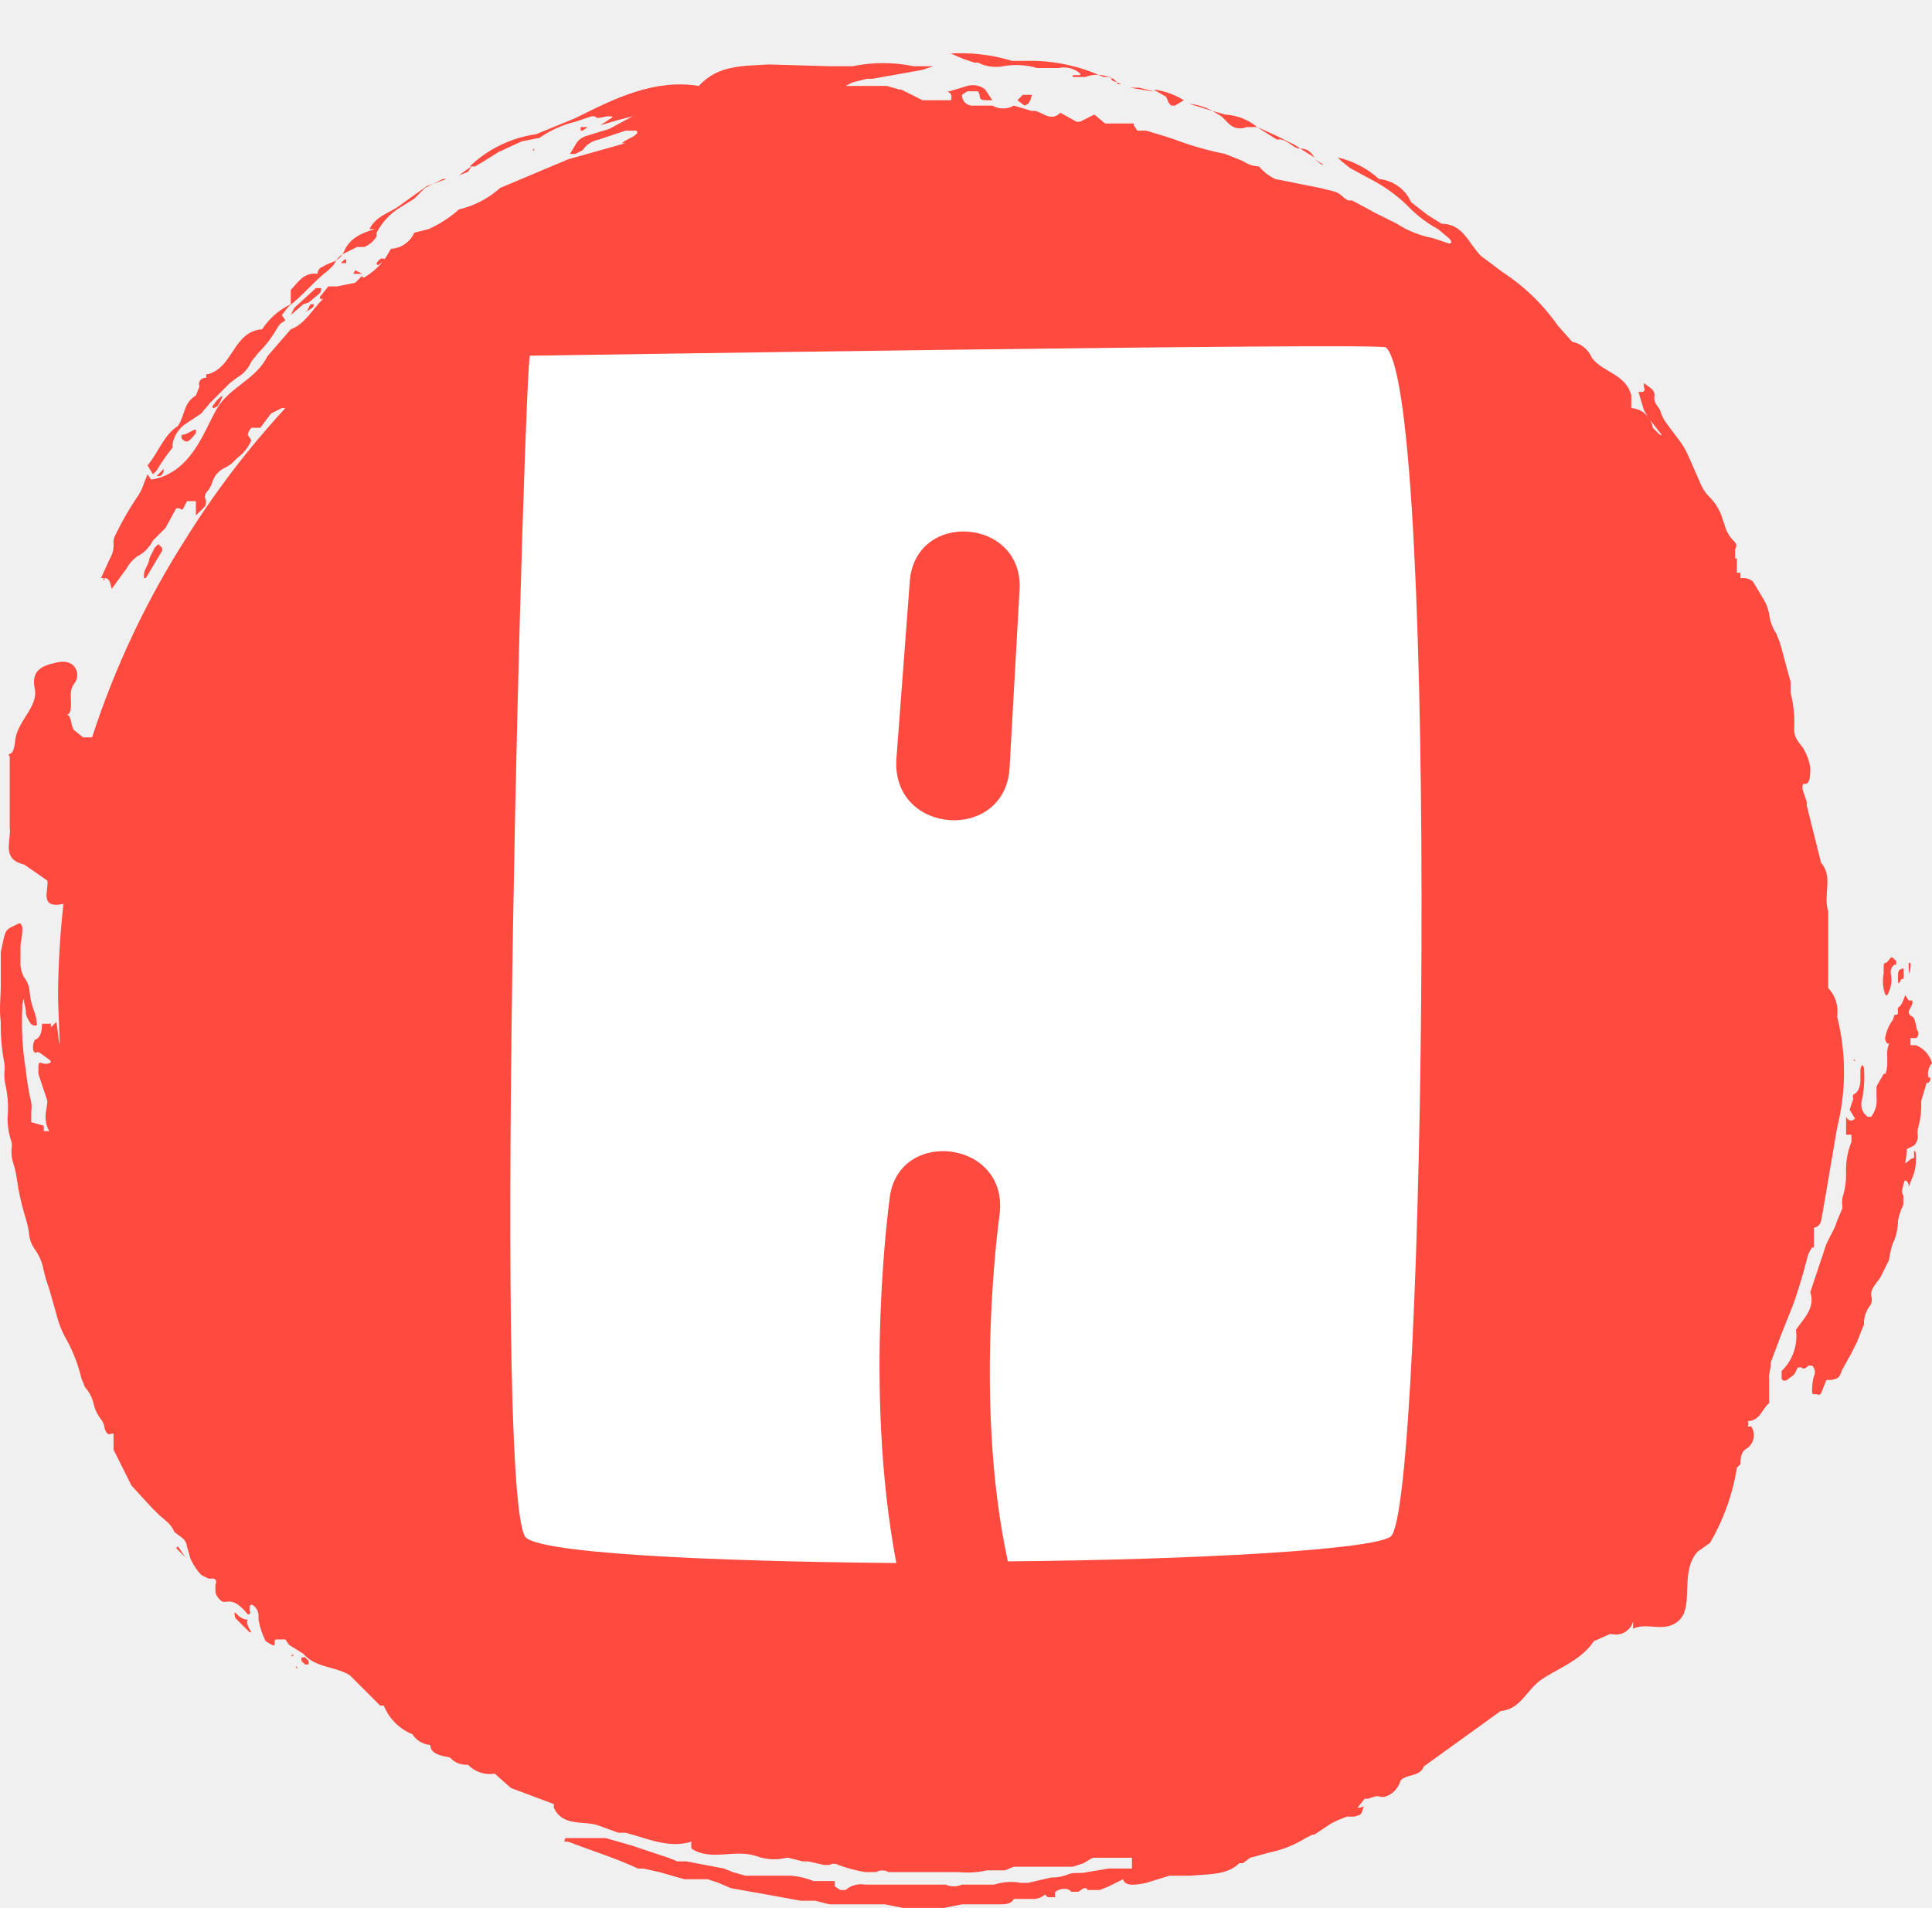
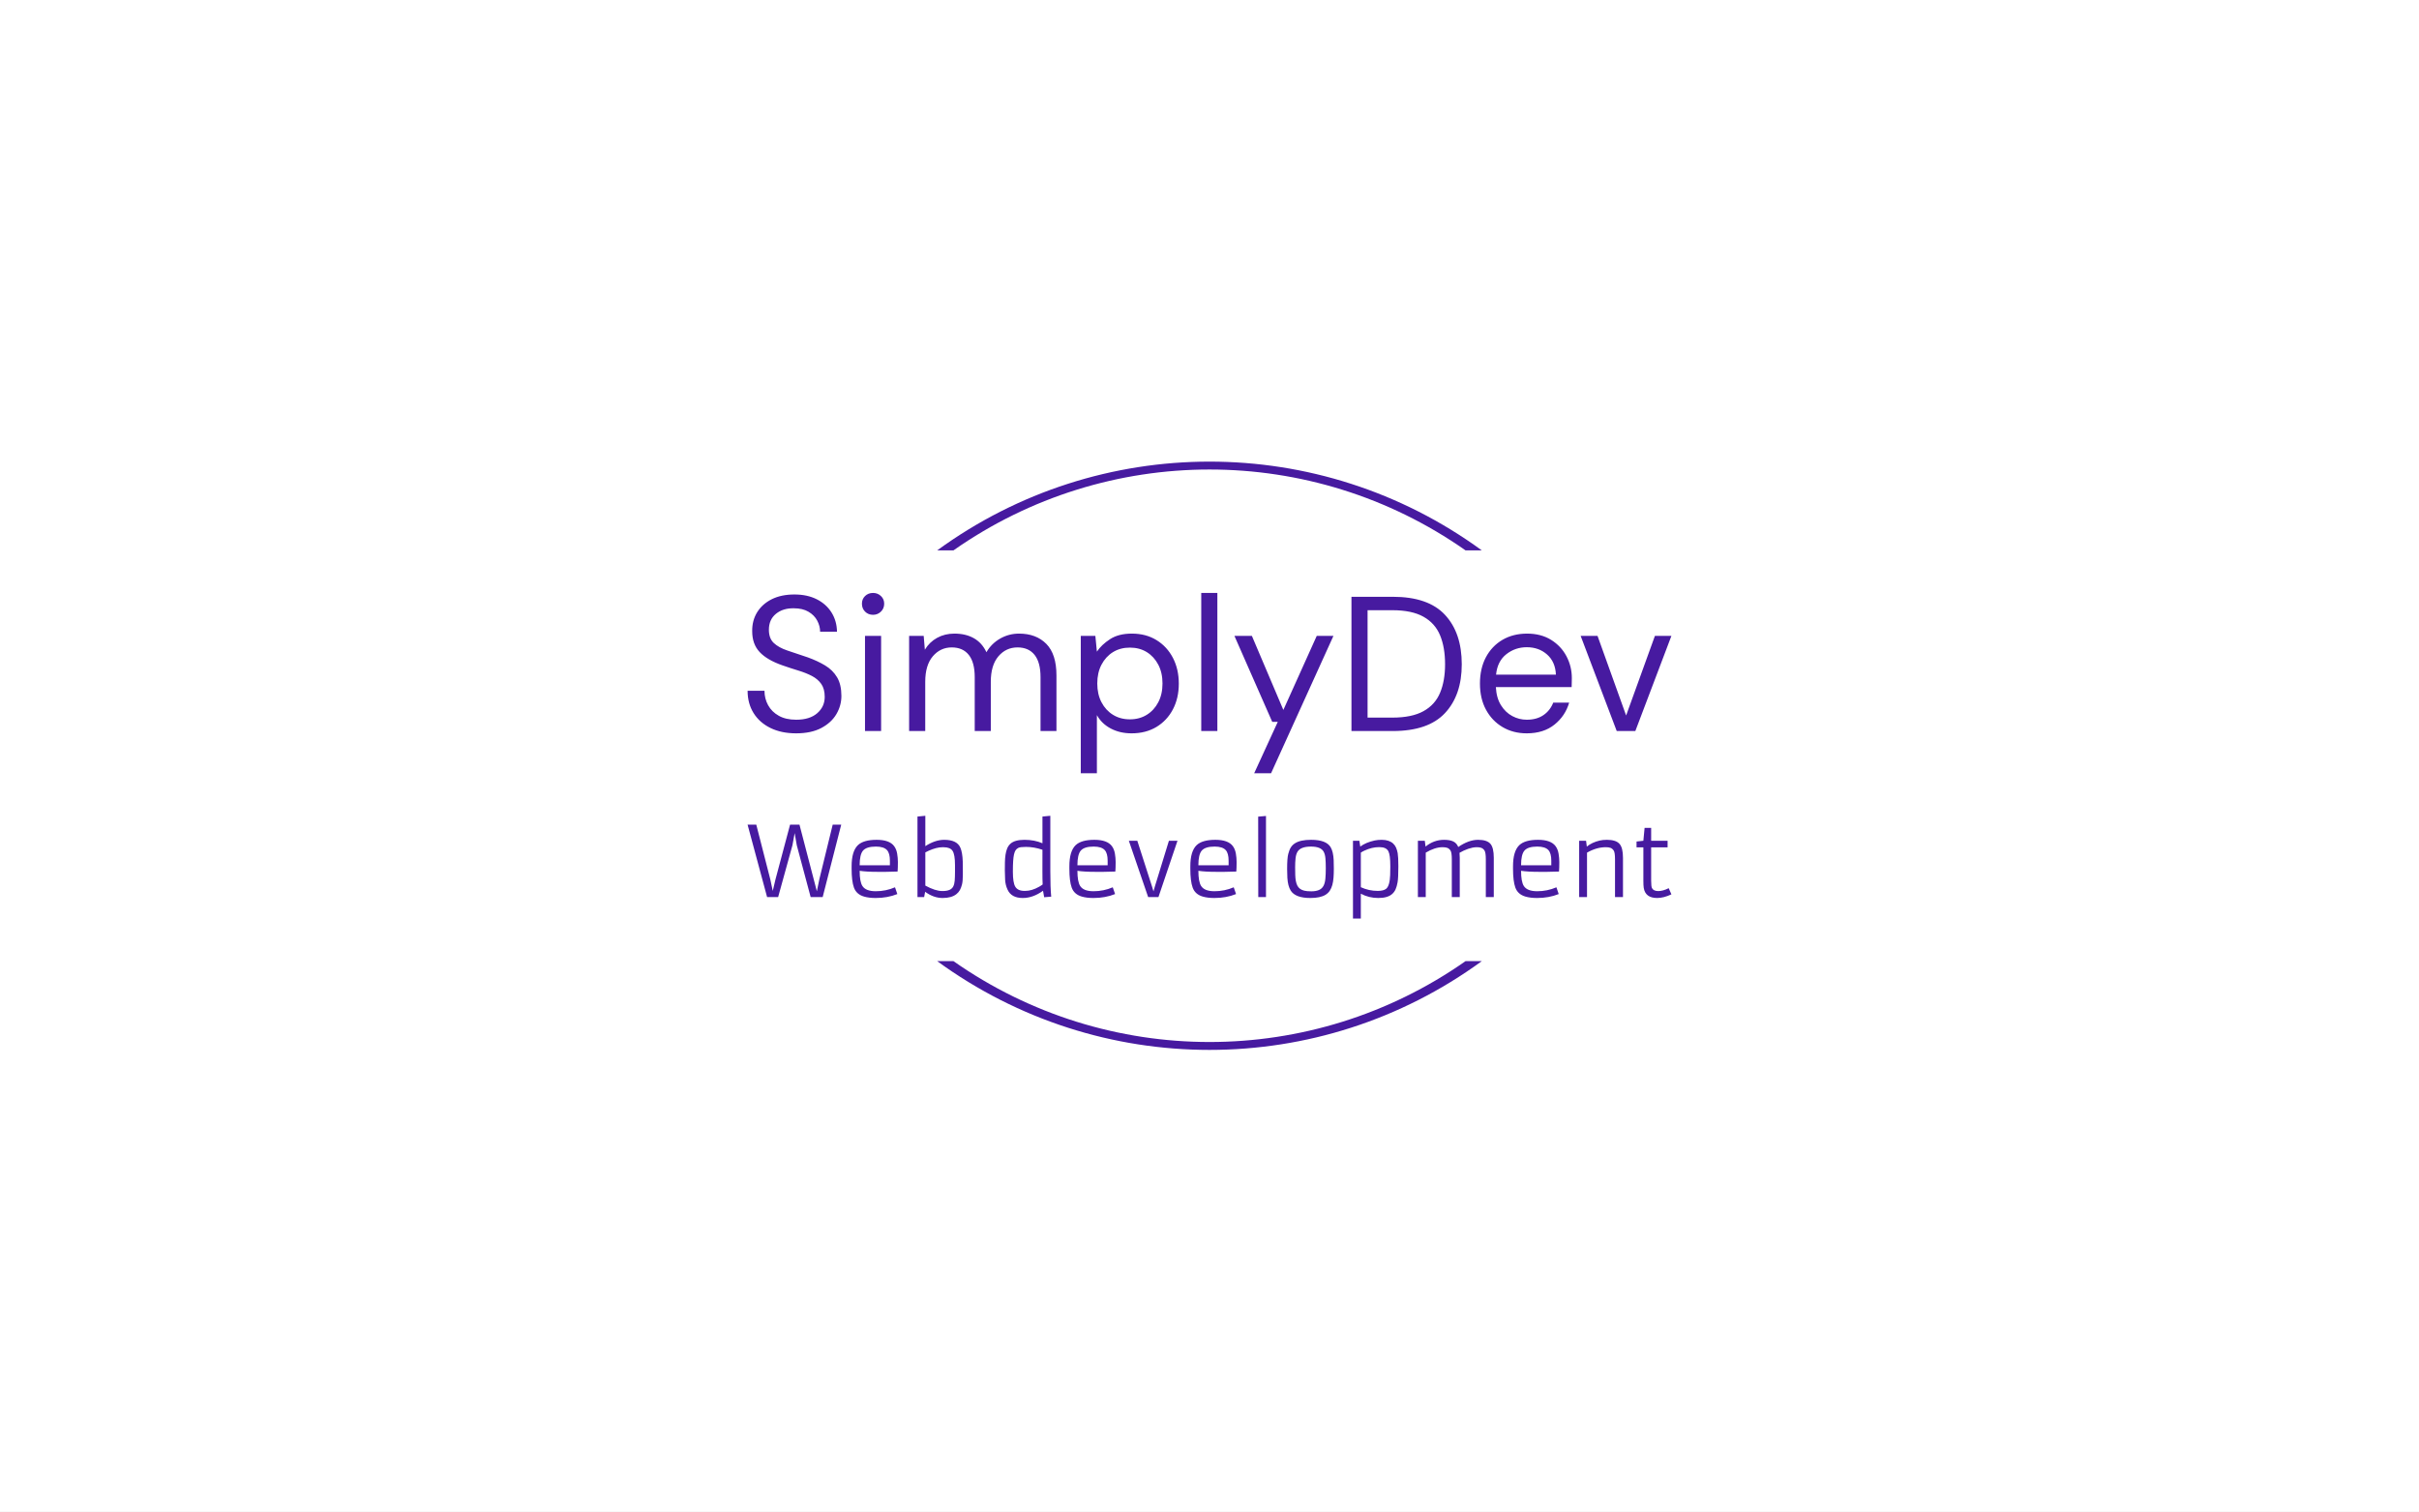
- <svg xmlns="http://www.w3.org/2000/svg" width="308.761" height="304.916" viewBox="0 0 106.008 104.687" class="css-1j8o68f" version="1.1" id="svg23">
-   <defs id="SvgjsDefs2684" />
-   <g id="SvgjsG2685" featurekey="rootContainer" transform="matrix(0.9820593,0,0,0.9820593,-0.05456052,0)" fill="#ff4a3f">
-     <g id="g17">
-       <path d="M19.8 15.3h.5l-.4-.2zm.5.1zm.8-.7c0 .1 0 .1.1.1l.4-.3c-.2-.1-.3-.1-.5.2zm.4-.2zm-4.1 2.3zm-.2.6l.3-.2c.1-.1.1-.2.1-.2h-.2l-.2.4c-.1-.1-.1 0 0 0zm2.2-2.9h-.1l-.2.2h.3zm-2.1 2.4l.6-.5c.1-.1.1-.2.1-.3h-.3l-1.2 1.1-.2.4.7-.6zm-1.1.8z" id="path3" />
-       <path d="M9.7 25v-.2a1.7 1.7 0 0 1 .7-1.1l.9-.6.5-.6.7-.7.4-.4.4-.3a1.9 1.9 0 0 0 .8-.9l.4-.5a5.9 5.9 0 0 0 1-1.3l.2-.3.3-.2-.2-.3.4-.5c.8-.6 1.4-1.4 2.2-2l.3-.3a1.4 1.4 0 0 1 .5-.6l.8-.4h.4a1.4 1.4 0 0 0 .7-.6V13a3.5 3.5 0 0 1 1.3-1.4l.8-.5.2-.2.4-.4 1-.5h.2l-1.1.4-1.4 1c-.6.5-1.4.6-1.8 1.4h.3c-.7.2-1.4.5-1.7 1.2s-.8.6-1.2.9a.4.4 0 0 0-.3.4c-.8-.1-1.1.5-1.5.9v.8a3.9 3.9 0 0 0-1.6 1.4c-1.6.1-1.6 2.1-3 2.5h-.1a.2.2 0 0 0 0 .2c-.3 0-.5.2-.4.5l-.2.5c-.7.4-.6 1.1-1 1.7-.8.5-1.1 1.5-1.7 2.2l.3.5.2-.2a11.6 11.6 0 0 1 .9-1.3zM53.9 3.3l.6.2h.2a2.2 2.2 0 0 0 1.4.2 4.1 4.1 0 0 1 1.9.1h1.2a1.4 1.4 0 0 1 1.2.3.1.1 0 0 1 0 .1H60a.1.1 0 0 0 0 .1h.7a1.8 1.8 0 0 1 1.3 0c.2 0 .1.1.2.2l.5.2h-.2c-.2-.4-.5-.4-.8-.4a9.7 9.7 0 0 0-4.3-.9h-.8A9.8 9.8 0 0 0 53 3h.2zm7.3 3.1zM50.3 4.7zm10.9 1.7h.2-.2zM19 14.7zm32.1-10zm17.6 2.2a.9.9 0 0 0 1 .2h.6a3.1 3.1 0 0 0-1.8-.7l-.7-.2.5.3zm-3.4-1.3c0 .1.1.2.2.3h.2l.5-.3a4.2 4.2 0 0 0-1.7-.6l.7.4zm7.4 2.7l.8.5c-.2-.3-.4-.5-.8-.5z" id="path5" />
-       <path d="M99 76.1l.6-1.6.6-1.5c.2-.5.6-1.8.8-2.6a1.7 1.7 0 0 1 .3-.7h.1v-1.1c.5-.1.4-.6.5-.9l.8-4.7a12.7 12.7 0 0 0 0-6.2 1.9 1.9 0 0 0-.5-1.6v-4.3c-.3-.9.3-1.9-.4-2.7L101 45a.4.4 0 0 0 0-.2l-.2-.6a.5.5 0 0 1 0-.4h.1c.3 0 .3-.5.3-.9a3 3 0 0 0-.4-1.1l-.3-.4a1.1 1.1 0 0 1-.2-.7 6.7 6.7 0 0 0-.2-2v-.6c-.2-.7-.4-1.5-.6-2.2l-.2-.5a2.5 2.5 0 0 1-.4-1.1 2.5 2.5 0 0 0-.3-.8l-.6-1a.8.8 0 0 0-.6-.2h-.1V32h-.2v-.8H97V31a.4.4 0 0 0 0-.1v-.2c.1-.2.1-.3-.1-.5a1.8 1.8 0 0 1-.4-.6l-.2-.6a2.9 2.9 0 0 0-.7-1.2 2.2 2.2 0 0 1-.5-.7l-.7-1.6a4.3 4.3 0 0 0-.6-1l-.6-.8a2.4 2.4 0 0 1-.4-.8l-.2-.3a.6.6 0 0 1-.1-.5.5.5 0 0 0-.2-.4l-.4-.3v.2c.1.2 0 .3-.1.3h-.2l.3 1 .3.5.7.9h-.1l-.2-.2-.2-.2a1.3 1.3 0 0 0-1.2-1.1v-.7c-.3-1.2-1.6-1.3-2.2-2.1a1.5 1.5 0 0 0-1.1-.9l-.8-.9a11.3 11.3 0 0 0-3.1-3l-.8-.6-.4-.3c-.7-.7-1-1.8-2.2-1.8l-.8-.5-.9-.7a2.2 2.2 0 0 0-1.8-1.3 5.1 5.1 0 0 0-2.3-1.2l.2.2.5.4 1.3.7a8.5 8.5 0 0 1 2.1 1.6 6.8 6.8 0 0 0 1.5 1.1l.6.5c.1.1.2.2.1.3H81l-.9-.3a5.6 5.6 0 0 1-2-.8l-1.2-.6-1.3-.7h-.2c-.3-.1-.4-.4-.8-.5l-.8-.2-2.5-.5a2.6 2.6 0 0 1-.9-.7 1.7 1.7 0 0 1-.9-.3l-1-.4a18.1 18.1 0 0 1-2.8-.8l-.6-.2-1-.3h-.5l-.2-.3v-.1h-1.6l-.6-.5-.4.2-.4.2h-.2l-.9-.5c-.6.6-1.1-.2-1.6-.1l-1-.3a1.2 1.2 0 0 1-1.2 0h-1.2a.6.6 0 0 1-.5-.6l.3-.2h.6a.7.7 0 0 1 .1.3c0 .2.2.2.5.2h.2l-.4-.6a1.1 1.1 0 0 0-1-.2l-1 .3H53c.3.2.2.3.2.5h-1.6l-.4-.2-.8-.4h-.1l-.7-.2h-2.3l.4-.2.8-.2h.3l1.7-.3 1.1-.2.6-.2h-1.1a8.4 8.4 0 0 0-3.4 0h-1.3L43 3.6c-1.4.1-2.8 0-3.9 1.2-2.5-.4-4.7.7-6.9 1.8l-2.2.9a6.7 6.7 0 0 0-3.7 1.8h.3l.5-.3.8-.5 1.3-.6 1-.2a6 6 0 0 1 2-.9l.9-.3h.2c.1.2.5 0 .7 0h.2c.1 0 .1.1 0 .1l-.6.4 1-.3.8-.2-1.3.7-1.3.4a1 1 0 0 0-.6.5l-.3.5h.3l.4-.2a1.4 1.4 0 0 1 .9-.6l1.5-.5h.5a.1.1 0 0 1 .1.2c-.2.2-.6.3-.8.5h.2l-3.2.9-3.8 1.6a5.2 5.2 0 0 1-2.3 1.2 6.6 6.6 0 0 1-1.7 1.1l-.8.2a1.5 1.5 0 0 1-1.3.9l-.3.5a3.7 3.7 0 0 1-1.2 1.1h-.1v-.1l-.2.2-.2.2-1 .2h-.5l-.4.5c-.1.1-.1.2 0 .2h.1c-.6.6-1 1.4-1.8 1.7L15 19.9c-.6 1.2-1.8 1.6-2.6 2.6s-1.4 3.9-3.9 4.3l-.2-.3-.2.5a2.7 2.7 0 0 1-.4.8 16.9 16.9 0 0 0-1.2 2.1.8.8 0 0 0-.1.5 1.4 1.4 0 0 1-.2.8l-.5 1.1h.2c.3 0 .3.3.4.6l.8-1.1a2.2 2.2 0 0 1 .6-.7 2 2 0 0 0 .9-.9l.3-.3.4-.4.6-1.1h.2c.1.1.1.1.2 0l.2-.4h.5v.8l.5-.5a.5.5 0 0 0 0-.5.4.4 0 0 1 .1-.3 1.5 1.5 0 0 0 .3-.5 1.3 1.3 0 0 1 .8-.9l.3-.2.3-.3a2.4 2.4 0 0 0 .8-1l-.2-.3c0-.1.1-.3.2-.4h.5l.6-.8.6-.3h.2a48.8 48.8 0 0 0-5.5 7.2h-.1.1a48.4 48.4 0 0 0-5.3 11.2h-.5l-.5-.4c-.2-.2-.1-.7-.4-.9h.1c.3-.5-.1-1.2.3-1.7s.1-1.4-.9-1.2-1.5.5-1.3 1.5-1 1.8-1.1 2.9-.5.5-.3.9v3.9c.1.8-.5 1.8.8 2.1l1.3.9c.1.5-.5 1.6.9 1.3a49.2 49.2 0 0 0-.3 5c0 1.1.1 2.2.1 3.3v-.4c-.1-.4-.1-.8-.2-1.3l-.3.3v-.2h-.5c0 .5-.1.8-.4.9a.9.9 0 0 0-.1.5c0 .1.1.3.2.2s.4.2.7.4-.2.3-.4.2-.2.1-.2.3v.3l.5 1.5c0 .3-.1.6-.1.9a1.7 1.7 0 0 0 .2.8h-.3v-.3l-.7-.2v-.6a1.5 1.5 0 0 0 0-.5 14.6 14.6 0 0 1-.3-1.8 16.6 16.6 0 0 1-.2-3.5.9.9 0 0 1 .1-.5v.2a2.9 2.9 0 0 1 .1.5.8.8 0 0 0 .1.4c.1.2.2.4.4.4s.1-.1.1-.2a2.1 2.1 0 0 0-.1-.5 4.2 4.2 0 0 1-.3-1.3 1.5 1.5 0 0 0-.3-.7 1.6 1.6 0 0 1-.2-.9v-.8c0-.3.1-.6.1-.9a.5.5 0 0 0-.1-.4h-.1c-.8.4-.7.2-1 1.6V55c0 .7-.1 1.4 0 2.1a10.8 10.8 0 0 0 .2 2.3 1.8 1.8 0 0 1 0 .5 3.1 3.1 0 0 0 .1.9 5.9 5.9 0 0 1 .1 1.3 3.9 3.9 0 0 0 .2 1.7 1.2 1.2 0 0 1 0 .4 2.1 2.1 0 0 0 .1.8 4.9 4.9 0 0 1 .2.9 14 14 0 0 0 .5 2.2 5 5 0 0 1 .2 1 1.7 1.7 0 0 0 .3.7 2.9 2.9 0 0 1 .5 1.2 8.5 8.5 0 0 0 .3 1l.4 1.4a5.4 5.4 0 0 0 .6 1.5 8.5 8.5 0 0 1 .8 2.1l.2.5a2.1 2.1 0 0 1 .5 1 2.1 2.1 0 0 0 .4.8 1 1 0 0 1 .2.5c.1.3.2.4.4.3h.1v.9l.5 1 .5 1 1.1 1.2.4.4c.3.3.7.5.9 1l.4.3a.7.7 0 0 1 .3.5l.2.7a3.3 3.3 0 0 0 .6.9l.4.2h.3a.2.2 0 0 1 .1.3 2.5 2.5 0 0 0 0 .5.9.9 0 0 0 .4.5h.2c.4-.1.8.2 1.2.7h.1c0-.1.1-.1 0-.2v-.2c0-.1.1-.2.2-.1a.7.7 0 0 1 .3.6v.2a4.3 4.3 0 0 0 .4 1.2c.5.3.5.3.5.1s0-.2.2-.2h.4l.2.3.8.5c.7.8 1.8.7 2.6 1.2l1.7 1.7h.2a2.9 2.9 0 0 0 1.6 1.6 1.3 1.3 0 0 0 1 .6c0 .5.6.6 1.1.7a1.2 1.2 0 0 0 .8.4h.2a1.7 1.7 0 0 0 1.5.5l.9.8 2.4.9v.2c.5 1.1 1.7.7 2.5 1l1.1.4h.4c1.2.3 2.4.9 3.7.5a.7.7 0 0 0 0 .4c1.1.7 2.4 0 3.6.4a2.9 2.9 0 0 0 1.7.1h.1l.8.2h.3l.9.2h.3a.5.5 0 0 1 .5 0 7.9 7.9 0 0 0 1.5.4h.6a.7.7 0 0 1 .7 0h3.9a5 5 0 0 0 1.6-.1h1l.5-.2H60l.6-.2.5-.3h2.2v.6H62l-1.2.2c-.4.1-.7 0-1 .1a2.4 2.4 0 0 1-1 .2l-1.3.3h-.4a3.1 3.1 0 0 0-1.5.1h-1.8a1.1 1.1 0 0 1-.9 0h-4.5a1.3 1.3 0 0 0-1.1.3H47l-.3-.2v-.3h-1.2a4.1 4.1 0 0 0-1.3-.3h-2.5l-.7-.2-.5-.2-2.1-.4h-.5l-.5-.2-2.1-.7-1.4-.4h-2.2c-.1 0-.1.1-.1.2h.2c1.3.5 2.6.9 3.9 1.5h.3l.9.2 1.4.4h1.3l.6.2.7.3 1.7.3 1.1.2 1.1.2h.8l.8.2h3.1l1 .2h2.3l1-.2H56c.4 0 .6-.1.7-.3h1a1 1 0 0 0 .8-.3c-.1.1 0 .1.1.2h.4v-.2c0-.1 0-.1.2-.2s.6-.1.7.1h.4l.3-.2c.2 0 .2 0 .2.1h.7l.5-.2.8-.4c.1.3.4.4 1.3.2l1.3-.4h1.2c.9-.1 2 0 2.7-.7h.2l.4-.3 1.1-.3a6.1 6.1 0 0 0 2-.8l.4-.2h.1l.9-.6.4-.2.5-.2h.4c.4-.1.4-.1.5-.4s0-.1-.2-.1h-.1l.4-.5h.2c.3-.1.5-.2.7-.1h.2a1.3 1.3 0 0 0 .9-.9c.3-.4 1.1-.2 1.3-.8l4.3-3.1c1.1-.1 1.4-1.1 2.2-1.7s2.3-1.1 3-2.2l.9-.4h.1a1 1 0 0 0 1.2-.7v.4c.8-.4 1.8.3 2.6-.5s0-2.7 1-3.8l.7-.5a12.1 12.1 0 0 0 1.5-4.2l.2-.2c0-.3 0-.7.4-.9a.9.9 0 0 0 .2-1.2h-.2a.3.3 0 0 0 0-.3c.7 0 .8-.7 1.2-1V77a.5.5 0 0 1 0-.2 3.8 3.8 0 0 0 .1-.7zM5.9 32.2z" id="path7" />
-       <path d="M26.4 9.3l-.3.2-.4.3.5-.2zm6.1-2h.1l.3-.2h-.4zm-2.6 1l-.1.1h.1v-.1zm-1.5 1.4zm1.3-.2zm-6.3 3.1zM9.2 26.2l-.4.4H9a.4.4 0 0 0 .2-.4zm3-3.5a2.1 2.1 0 0 0 .3-.6 1.5 1.5 0 0 0-.5.5c-.1.1-.1.2 0 .2zM11 24.2V24c-.2 0-.5.3-.8.3v.2c.3.3.4.2.8-.3zm3 66.2zM73.9 9.2h.1l-.5-.3zm-2.5-1.4c.5-.1.8.4 1.2.5h.1l-.3-.2-1-.5-1.1-.5.3.2zM52.8 3.1zm11.7 2h-.1l-1.2-.2h.5zm2 .7l1.3.4a3.3 3.3 0 0 0-1.3-.4zm-9 0a1 1 0 0 0 .2-.5h-.5l-.3.3.4.3zm9 1.6zM49.9 4.2zm2.9.7zM48.5 4zm13.8 2.1a.5.5 0 0 0 0 .1zm44.8 52.3h-.3V58h.3c.1 0 .2-.3.1-.4s-.1-.7-.3-.8a.3.3 0 0 1-.2-.3l.2-.4a.4.4 0 0 0 0-.2h-.2l-.2-.3c-.1.3-.2.6-.4.7a.5.5 0 0 0 0 .2c0 .1 0 .2-.1.2h-.1a1.1 1.1 0 0 1-.1.3 2.3 2.3 0 0 0-.4.9.4.4 0 0 0 .1.4h.1a1.7 1.7 0 0 0-.1.8v.4a1.8 1.8 0 0 1-.1.5h-.1l-.4.7v.6a1.5 1.5 0 0 1-.3 1.1h-.2l-.2-.2a.9.9 0 0 1-.1-.8 6.5 6.5 0 0 0 .1-1.7c0-.1-.1-.2-.1-.2a.5.5 0 0 0-.1.3v.6c0 .2-.1.6-.3.7s-.1.2-.1.3l-.2.6.3.5c-.2.2-.4.1-.5-.1v1h.3v.4a4.2 4.2 0 0 0-.3 1.4 3.3 3.3 0 0 0 0 .4 4 4 0 0 1-.2 1.3 2 2 0 0 0 0 .6l-.3.7a3.2 3.2 0 0 1-.3.7l-.3.6-.9 2.7c.3.9-.4 1.5-.8 2.1a2.7 2.7 0 0 1-.8 2.3v.4c0 .1.1.2.3.1l.4-.3.2-.4h.2c.1.1.2.1.4-.1h.2a.5.5 0 0 1 .1.6 2.9 2.9 0 0 0-.1.8c0 .1 0 .2.1.2h.2c.1.1.2 0 .3-.3l.2-.5h.3c.4-.1.4-.1.6-.6l.5-.9.3-.6.4-1a1.6 1.6 0 0 1 .3-1 .6.6 0 0 0 .1-.6c0-.2 0-.3.2-.6l.3-.4.5-1a4.7 4.7 0 0 1 .2-.9 3 3 0 0 0 .3-1.3 3.8 3.8 0 0 1 .3-.9v-.5c-.1-.2-.1-.2 0-.6s.1-.2.2-.2a.4.4 0 0 1 .1.3l.2-.5a2.3 2.3 0 0 0 .2-.9v-.3c0-.1 0-.3-.1-.3v.4c-.2 0-.3.2-.5.3a6.4 6.4 0 0 0 .1-.8l.4-.2a.7.7 0 0 0 .2-.6 1.4 1.4 0 0 1 0-.3 4.8 4.8 0 0 0 .2-1.4v-.2l.3-1h.1a.3.3 0 0 0 .1-.3h-.1a.9.9 0 0 1 .2-.8 1.5 1.5 0 0 0-.9-1zm-1.2 7.8zm-.2-9.9zm0 0zM9.1 30.8a.3.3 0 0 0 0-.2l-.2-.2-.2.2-.3.6c0 .3-.3.6-.3.9v.2h.1zm96.3 24.8h.1a1.7 1.7 0 0 0 .2-1.2.5.5 0 0 1 .2-.5h.1v-.2l-.2-.2h-.1c-.1.1-.2.3-.3.3s-.1.1-.1.3v.3a2.2 2.2 0 0 0 .1 1.2zM13.2 90.1c-.1 0 0 .2 0 .3l.8.8h.1c-.2-.3-.3-.6-.2-.7a.9.9 0 0 1-.5-.2zm.8.3zm92.3-35.7h.1a2 2 0 0 0 0-.6c-.3.1-.3.1-.3.6s.1.1.2 0z" id="path9" />
-       <path d="M106.7 62a.6.6 0 0 0 .1-.5c0-.1-.1-.2-.1-.1h-.2v.2c0 .4.1.5.2.4zm.1-8.2h-.1v.6a1 1 0 0 0 .1-.6zM17.1 92.6h-.2v.2l.2.2h.2v-.2zm86.6-33.3c0-.1 0-.1-.1-.1zM9.9 86.5l.5.5-.4-.6z" id="path11" />
-       <circle cx="10.5" cy="87.1" transform="rotate(-24.8 10.4 87.159)" id="circle13" />
-       <path d="M9.7 30.1h-.1v.2-.2h.1zm83.2-6.6l-.2-.3h-.1zm-14.7 77.1zM5.9 32.2zm-.1.2a.3.3 0 0 0 .1-.2v.2zm1.9-4.9zM61.5 2.4zm42.8 58.2v.1-.1zM16.4 92.5h-.1c.1.1.2 0 .1-.1zm.2.7h.1l-.1-.1v.1zm73.9-71.3zm15.2 34.4zM14.6 91.7zm92.1-37zm-.8 11.4zM34.6 0z" id="path15" />
-     </g>
-   </g>
-   <g id="SvgjsG2686" featurekey="nameFeature-0" transform="matrix(2.284354,0,0,2.284354,27.98006,-5.60952)" fill="#ffffff">
-     <path d="M9.6 16.48 l-0.32 4.24 c-0.08 1.8 2.6 1.96 2.72 0.2 l0.24 -4.28 c0.12 -1.76 -2.56 -1.96 -2.64 -0.16 z M0.48 11 l0 0 c0.04 0 20.48 -0.32 20.56 -0.2 c1.28 1.12 0.96 27.8 0.12 28.56 c-0.4 0.32 -4.64 0.56 -9.2 0.6 c-0.84 -3.84 -0.2 -8.32 -0.2 -8.32 c0.24 -1.8 -2.44 -2.12 -2.64 -0.4 c0 0.04 -0.64 4.52 0.16 8.76 c-4.56 -0.04 -8.68 -0.24 -8.92 -0.64 c-0.8 -1.44 0 -28.28 0.12 -28.36 z" id="path20" />
+ <svg xmlns="http://www.w3.org/2000/svg" width="640" height="400">
+   <path id="background" fill="#ffffff" d="M0 0h640v400H0z" data-fill-palette-color="background" opacity="1" />
+   <g id="tight-bounds" transform="translate(122.24 76.4)">
+     <svg width="395.52" height="247.2" viewBox="0 0 395.52 247.2">
+       <g>
+         <svg />
+       </g>
+       <g>
+         <svg width="395.52" height="247.2" viewBox="0 0 395.52 247.2">
+           <g transform="translate(75.544 80.514)">
+             <svg width="244.431" height="86.171" viewBox="0 0 244.431 86.171">
+               <g>
+                 <svg width="244.431" height="86.171" viewBox="0 0 244.431 86.171">
+                   <g>
+                     <svg width="244.431" height="86.171" viewBox="0 0 244.431 86.171">
+                       <g>
+                         <svg width="244.431" height="86.171" viewBox="0 0 244.431 86.171">
+                           <g>
+                             <svg width="244.431" height="86.171" viewBox="0 0 244.431 86.171">
+                               <g>
+                                 <svg width="244.431" height="47.709" viewBox="0 0 244.431 47.709">
+                                   <g>
+                                     <svg width="244.431" height="47.709" data-palette-color="#471aa0" viewBox="2.2 -36 240.78 47">
+                                       <path id="text-0" fill="#471aa0" d="M14.85.6Q11 .6 8.15-.8t-4.4-3.9Q2.2-7.2 2.2-10.5h4.4q0 2.05.95 3.77Q8.5-5 10.33-3.98q1.82 1.03 4.52 1.03 3.55 0 5.5-1.7 1.95-1.7 1.95-4.25 0-2.1-.9-3.38-.9-1.27-2.42-2.07-1.53-.8-3.5-1.4-1.98-.6-4.13-1.35-4.05-1.4-6-3.48Q3.4-22.65 3.4-26q-.05-2.8 1.3-4.98 1.35-2.17 3.83-3.4Q11-35.6 14.4-35.6q3.35 0 5.83 1.25 2.47 1.25 3.85 3.45 1.37 2.2 1.42 5h-4.4q0-1.45-.75-2.88-.75-1.42-2.28-2.32-1.52-.9-3.82-.9-2.85-.05-4.67 1.45-1.83 1.5-1.83 4.15 0 2.25 1.28 3.45 1.27 1.2 3.57 1.97 2.3.78 5.3 1.78 2.5.9 4.5 2.1 2 1.2 3.13 3.1 1.12 1.9 1.12 4.85 0 2.5-1.3 4.73-1.3 2.22-3.92 3.62Q18.8.6 14.85.6ZM34.9-30.3q-1.25 0-2.08-.83-.82-.82-.82-2.07 0-1.2.82-2 .83-.8 2.08-.8 1.2 0 2.05.8.85.8.85 2 0 1.25-.85 2.07-.85.83-2.05.83ZM37 0h-4.2v-24.8H37V0Zm11.5 0h-4.2v-24.8h3.8l.3 3.6q1.2-2 3.2-3.1t4.5-1.1q2.95 0 5.07 1.2 2.13 1.2 3.28 3.65 1.3-2.25 3.57-3.55 2.28-1.3 4.93-1.3 4.45 0 7.1 2.67 2.65 2.68 2.65 8.23V0h-4.15v-14.05q0-3.85-1.55-5.8-1.55-1.95-4.45-1.95-3 0-4.98 2.32-1.98 2.33-1.98 6.63V0H61.4v-14.05q0-3.85-1.55-5.8-1.55-1.95-4.45-1.95-2.95 0-4.93 2.32-1.97 2.33-1.97 6.63V0Zm44.74 11h-4.2v-35.8h3.8l.4 4.1q1.2-1.8 3.43-3.25 2.22-1.45 5.67-1.45 3.7 0 6.45 1.7t4.28 4.65q1.52 2.95 1.52 6.7t-1.52 6.67q-1.53 2.93-4.3 4.61Q105.99.6 102.29.6q-3.05 0-5.42-1.25-2.38-1.25-3.63-3.5V11Zm8.6-14.05q2.5 0 4.4-1.18 1.9-1.17 3-3.27t1.1-4.9q0-2.8-1.1-4.9-1.1-2.1-3-3.28-1.9-1.17-4.4-1.17-2.5 0-4.4 1.17-1.9 1.18-3 3.28-1.1 2.1-1.1 4.9 0 2.8 1.1 4.9 1.1 2.1 3 3.27 1.9 1.18 4.4 1.18ZM124.64 0h-4.2v-36h4.2V0Zm14 11h-4.4l6.15-13.4h-1.45l-9.85-22.4h4.55l8.2 19.3 8.7-19.3h4.35L138.64 11Zm31.7-11h-10.75v-35h10.75q9.25 0 13.62 4.7 4.38 4.7 4.38 12.9 0 8.05-4.38 12.73Q179.59 0 170.34 0Zm-6.55-31.5v28h6.45q5.1 0 8.12-1.68 3.03-1.67 4.33-4.8 1.3-3.12 1.3-7.42 0-4.4-1.3-7.55-1.3-3.15-4.33-4.85-3.02-1.7-8.12-1.7h-6.45ZM205.28.6q-3.55 0-6.3-1.63-2.75-1.62-4.32-4.52-1.58-2.9-1.58-6.85 0-3.9 1.55-6.83 1.55-2.92 4.33-4.55 2.77-1.62 6.42-1.62 3.6 0 6.23 1.62 2.62 1.63 4.02 4.28 1.4 2.65 1.4 5.7 0 .55-.02 1.1-.03.55-.03 1.25h-19.75q.15 2.85 1.33 4.72 1.17 1.88 2.95 2.83 1.77.95 3.77.95 2.6 0 4.35-1.2 1.75-1.2 2.55-3.25h4.15q-1 3.45-3.82 5.72Q209.68.6 205.28.6Zm0-22.45q-3 0-5.32 1.82-2.33 1.83-2.68 5.33h15.6q-.15-3.35-2.3-5.25t-5.3-1.9ZM233.58 0h-4.85l-9.4-24.8h4.4l7.45 20.75 7.5-20.75h4.3L233.58 0Z" class="undefined-text-0" data-fill-palette-color="primary" opacity="1" />
+                                     </svg>
+                                   </g>
+                                 </svg>
+                               </g>
+                               <g transform="translate(0 58.972)">
+                                 <svg width="244.431" height="27.199" viewBox="0 0 244.431 27.199">
+                                   <g>
+                                     <svg width="244.431" height="27.199" data-palette-color="#471aa0" viewBox="0.83 -41.94 476.72 53.05">
+                                       <path id="text-1" fill="#471aa0" d="M10.89 0 .83-37.35h4.49l7.23 28.22 1.27 5.96 1.41-5.96 7.52-28.22h4.86l8.96 34.37 1.3-6.25 6.88-28.12h4.4L39.58 0h-6.21l-7.15-26.71-1.1-6.3-1.15 6.3L16.6 0h-5.71ZM76.9-5.03l1.2 3.49Q73.04.49 66.94.49q-3.54 0-6-.73Q57-1.37 55.71-4.88q-1.2-3.3-1.2-9.77v-1.24q0-7.74 3.23-10.87 2.9-2.78 9.69-2.78 6.62 0 9.03 3.27 1.17 1.59 1.55 3.85.38 2.25.38 4.3 0 3.2-.15 4.96-3.44.15-6.17.15h-3.93q-6.16 0-9.48-.54 0 5.62 1.42 7.84Q61.81-3 66.99-3t9.91-2.03ZM58.66-16.41h15.61v-2.34q0-3.83-1.49-5.47-1.66-1.83-5.74-1.83-4.88 0-6.67 2.12-1.71 2.03-1.71 7.52Zm33.79 13.7L91.94 0H88.5v-41.55l4.05-.39v15.67q5.05-3.27 9.76-3.27 6.55 0 8.31 4.03 1.09 2.54 1.24 7.13.05 2.22.05 4.88v1.95q0 3.35-.43 5.03-.43 1.69-1.08 2.89-.66 1.21-1.81 2.12-2.49 2-7.13 2t-9.01-3.2Zm.1-20.34v17.14q5.17 2.81 8.71 2.81h.3q4.17 0 5.37-2.32.63-1.17.78-3.05.15-1.88.15-4.52v-3.51q0-5.45-1.25-7.33-1.22-1.88-4.64-1.88h-.61q-3.05 0-7.08 1.81-1.05.46-1.73.85ZM153.87.1l-.58-3.35Q148.13.49 142.81.49q-5.88 0-7.83-4.32-1.13-2.44-1.26-5.17-.14-2.72-.14-4.78t.04-4.16q.04-2.1.31-3.89.26-1.78.84-3.21.57-1.42 1.65-2.43 2.22-2.07 7.33-2.07 5.12 0 9.24 1.78v-13.79l4.06-.39v28.59q0 8.42.46 13.15l-3.64.3Zm-.9-13.65.02-10.86q-4.39-1.47-8.49-1.47-2.98 0-3.93.49-.96.49-1.46 1.27t-.81 2.15q-.57 2.56-.57 8.44v.54q0 5.49 1.2 7.59 1.29 2.23 4.81 2.23h.37q3.37 0 7.17-2.15 1.05-.59 1.81-1.17v-.05q-.12-2.27-.12-7.01Zm36.3 8.52 1.2 3.49Q185.41.49 179.31.49q-3.54 0-6.01-.73-3.93-1.13-5.22-4.64-1.2-3.3-1.2-9.77v-1.24q0-7.74 3.22-10.87 2.91-2.78 9.7-2.78 6.61 0 9.03 3.27 1.17 1.59 1.55 3.85.38 2.25.38 4.3 0 3.2-.15 4.96-3.44.15-6.17.15h-3.93q-6.16 0-9.48-.54 0 5.62 1.42 7.84Q174.18-3 179.36-3q5.17 0 9.91-2.03Zm-18.24-11.38h15.6v-2.34q0-3.83-1.49-5.47-1.66-1.83-5.73-1.83-4.89 0-6.67 2.12-1.71 2.03-1.71 7.52ZM207.53 0l-9.96-29.05h4.37l7.62 23.7.73 2.42.68-2.42 7.28-23.7h4.42L212.85 0h-5.32Zm44.16-5.03 1.2 3.49Q247.83.49 241.73.49q-3.54 0-6.01-.73-3.93-1.13-5.22-4.64-1.2-3.3-1.2-9.77v-1.24q0-7.74 3.23-10.87 2.9-2.78 9.69-2.78 6.62 0 9.03 3.27 1.17 1.59 1.55 3.85.38 2.25.38 4.3 0 3.2-.15 4.96-3.44.15-6.17.15h-3.93q-6.16 0-9.48-.54 0 5.62 1.42 7.84Q236.6-3 241.78-3t9.91-2.03Zm-18.24-11.38h15.6v-2.34q0-3.83-1.48-5.47-1.66-1.83-5.74-1.83-4.88 0-6.67 2.12-1.71 2.03-1.71 7.52ZM264.36 0l-.05-41.5 4.03-.35V0h-3.98Zm14.89-14.45q0-5.55.56-7.74.56-2.2 1.38-3.48.82-1.28 2.21-2.14 2.78-1.73 8.23-1.73 7.86 0 10.11 3.88 1.34 2.34 1.53 6.62.08 2.02.08 4.46 0 2.45-.16 4.56-.16 2.11-.62 3.79-.47 1.69-1.3 2.95-.83 1.25-2.2 2.11-2.68 1.66-7.83 1.66-7.72 0-10.13-3.81-1.49-2.37-1.74-6.64-.12-2.05-.12-4.49Zm6.64 10.18q.88.66 2.21.99 1.33.33 3.64.33 2.3 0 3.88-.66 1.57-.66 2.37-2.12.79-1.45 1-3.77.21-2.32.21-5.39 0-3.08-.19-5.13-.18-2.05-.91-3.39-1.47-2.64-6.52-2.64-5.35 0-6.96 2.64-.8 1.34-1.02 3.41-.22 2.08-.22 4.52 0 2.44.06 4.14.06 1.7.31 3.05.26 1.36.76 2.36.5 1 1.38 1.66Zm31.39 2.54v12.84h-4.05v-40.16h3.3l.46 3q2.86-2.15 7.45-3.15 1.66-.34 3.61-.34t3.46.51q1.5.51 2.47 1.43.98.92 1.52 2.18.53 1.27.8 2.76.34 2.05.34 6.55v.56q0 5.71-.39 7.91t-1.02 3.62q-.64 1.43-1.76 2.43-2.32 2.08-7.18 2.08-4.86 0-9.01-2.22Zm0-21.19v17.84q4.15 1.91 8.72 1.91 2.98 0 4.35-1.1 1.85-1.52 2.07-7.06.07-1.83.07-4.2v-.53q0-5.62-.97-7.52-1.1-2.18-4.54-2.18h-.37q-3.59 0-7.45 1.79-1.12.51-1.88 1.05Zm42.19-2.81q-3.98 0-8.69 2.81V0h-4.05v-29.05h3.56l.39 3q4.27-3.49 9.57-3.49 3.03 0 4.77.87 1.75.86 2.53 2.84 5.4-3.71 10.25-3.71 4.59 0 6.38 2.1 1.71 2.02 1.71 7.2V0h-4.11v-19.48q0-3.52-.68-4.53-.68-1.01-1.62-1.37-.94-.35-2.2-.35-1.26 0-2.37.23t-2.26.62q-2.32.81-4.44 2.05.12 1.47.12 2.59V0h-4.1v-19.48q0-3.52-.68-4.53-.69-1.01-1.63-1.37-.94-.35-2.45-.35Zm58.74 20.7 1.19 3.49Q414.35.49 408.25.49q-3.54 0-6.01-.73-3.93-1.13-5.22-4.64-1.2-3.3-1.2-9.77v-1.24q0-7.74 3.22-10.87 2.91-2.78 9.69-2.78 6.62 0 9.04 3.27 1.17 1.59 1.55 3.85.38 2.25.38 4.3 0 3.2-.15 4.96-3.44.15-6.18.15h-3.93q-6.15 0-9.47-.54 0 5.62 1.42 7.84Q403.12-3 408.3-3q5.17 0 9.91-2.03Zm-18.24-11.38h15.6v-2.34q0-3.83-1.49-5.47-1.66-1.83-5.74-1.83-4.88 0-6.66 2.12-1.71 2.03-1.71 7.52Zm43.72-9.32q-4.76 0-9.69 2.81V0h-4.05v-29.05h3.56l.39 3q2.66-2.17 6.62-3.1 1.61-.39 3.78-.39 2.18 0 3.84.5 1.66.5 2.63 1.6 1.79 1.98 1.79 7.2V0h-4.11v-19.48q0-3.52-.68-4.53-.68-1.01-1.62-1.37-.94-.35-2.46-.35Zm32.47 21.16 1.39 3.18Q473.57.49 470.2.49q-6.1 0-6.93-5.23-.19-1.24-.19-3.61v-17.31h-3.52v-3l3.52-.39.63-6.64h3.39v6.64h8.48v3.39h-8.48v17.24q0 3 .44 3.83.81 1.51 3.23 1.51 2.41 0 5.39-1.49Z" class="undefined-text-1" data-fill-palette-color="secondary" opacity="1" />
+                                     </svg>
+                                   </g>
+                                 </svg>
+                               </g>
+                             </svg>
+                           </g>
+                         </svg>
+                       </g>
+                     </svg>
+                   </g>
+                 </svg>
+               </g>
+             </svg>
+           </g>
+           <g>
+             <path fill="#471aa0" stroke="transparent" d="M125.714 69.252a122.216 122.216 0 0 1 144.092 0h-4.302a117.913 117.913 0 0 0-135.488 0h-4.302m0 108.696a122.216 122.216 0 0 0 144.092 0h-4.302a117.913 117.913 0 0 1-135.488 0h-4.302" data-fill-palette-color="tertiary" />
+           </g>
+         </svg>
+       </g>
+     </svg>
  </g>
</svg>
